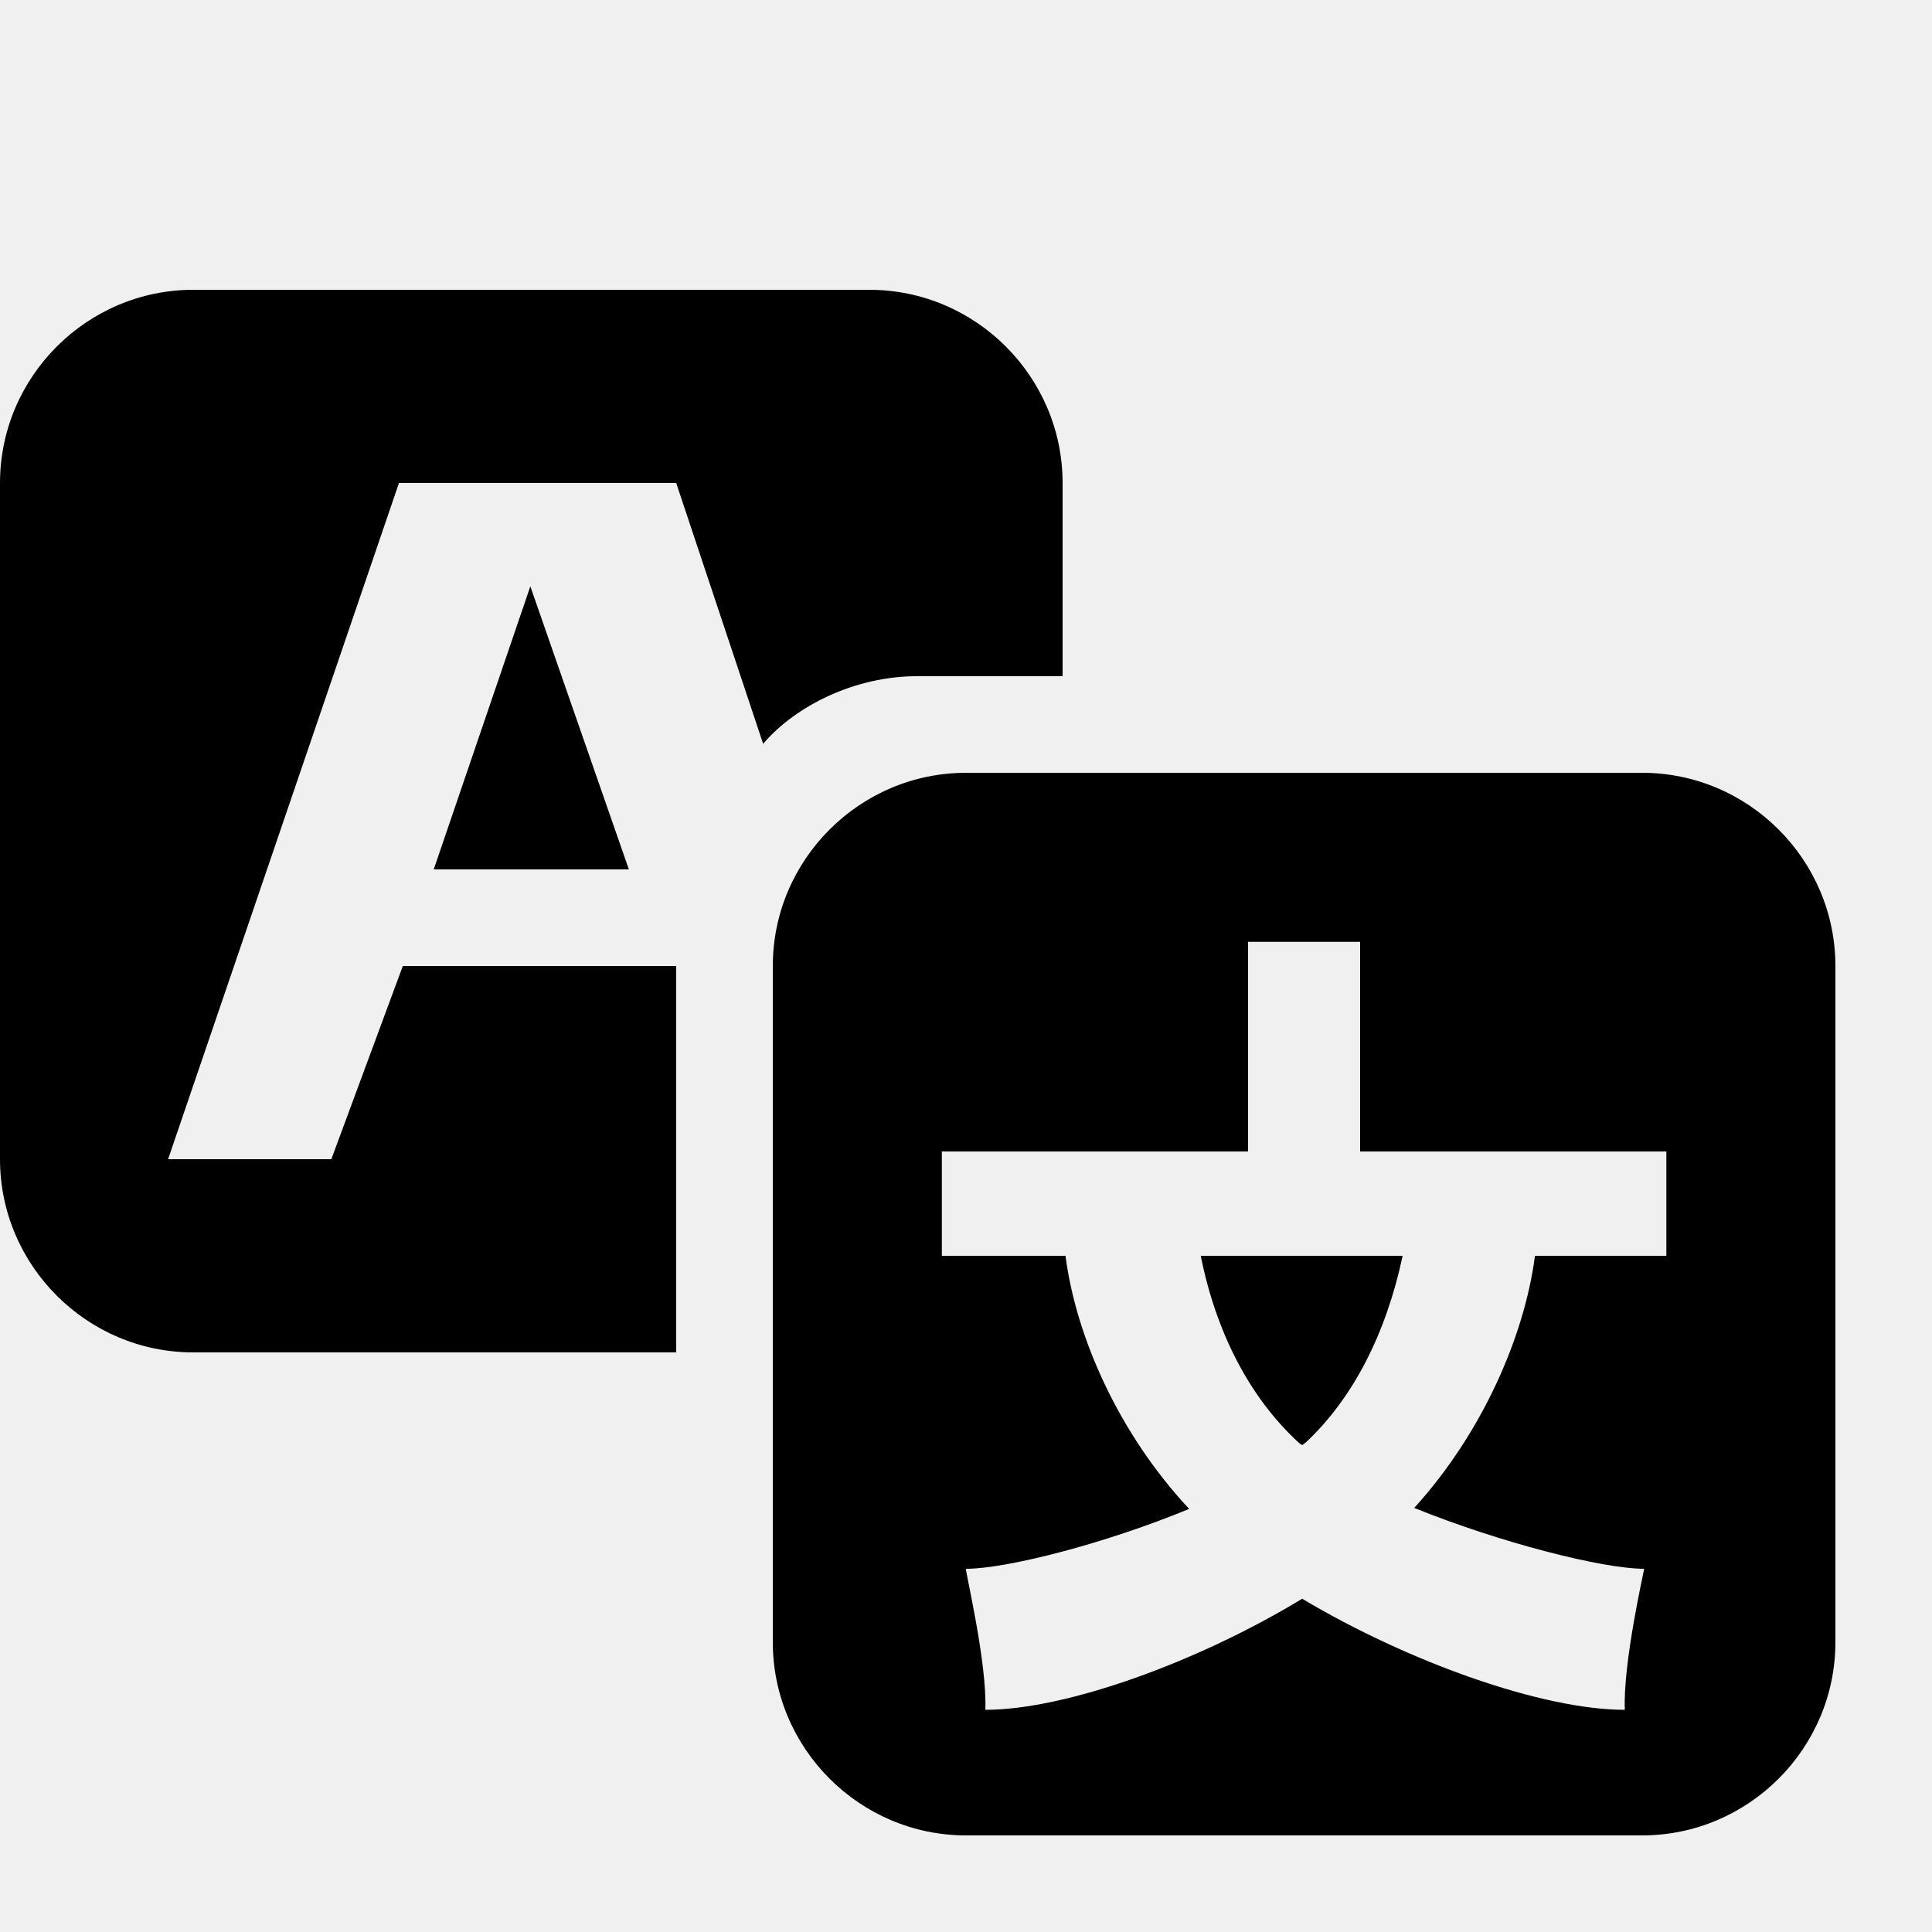
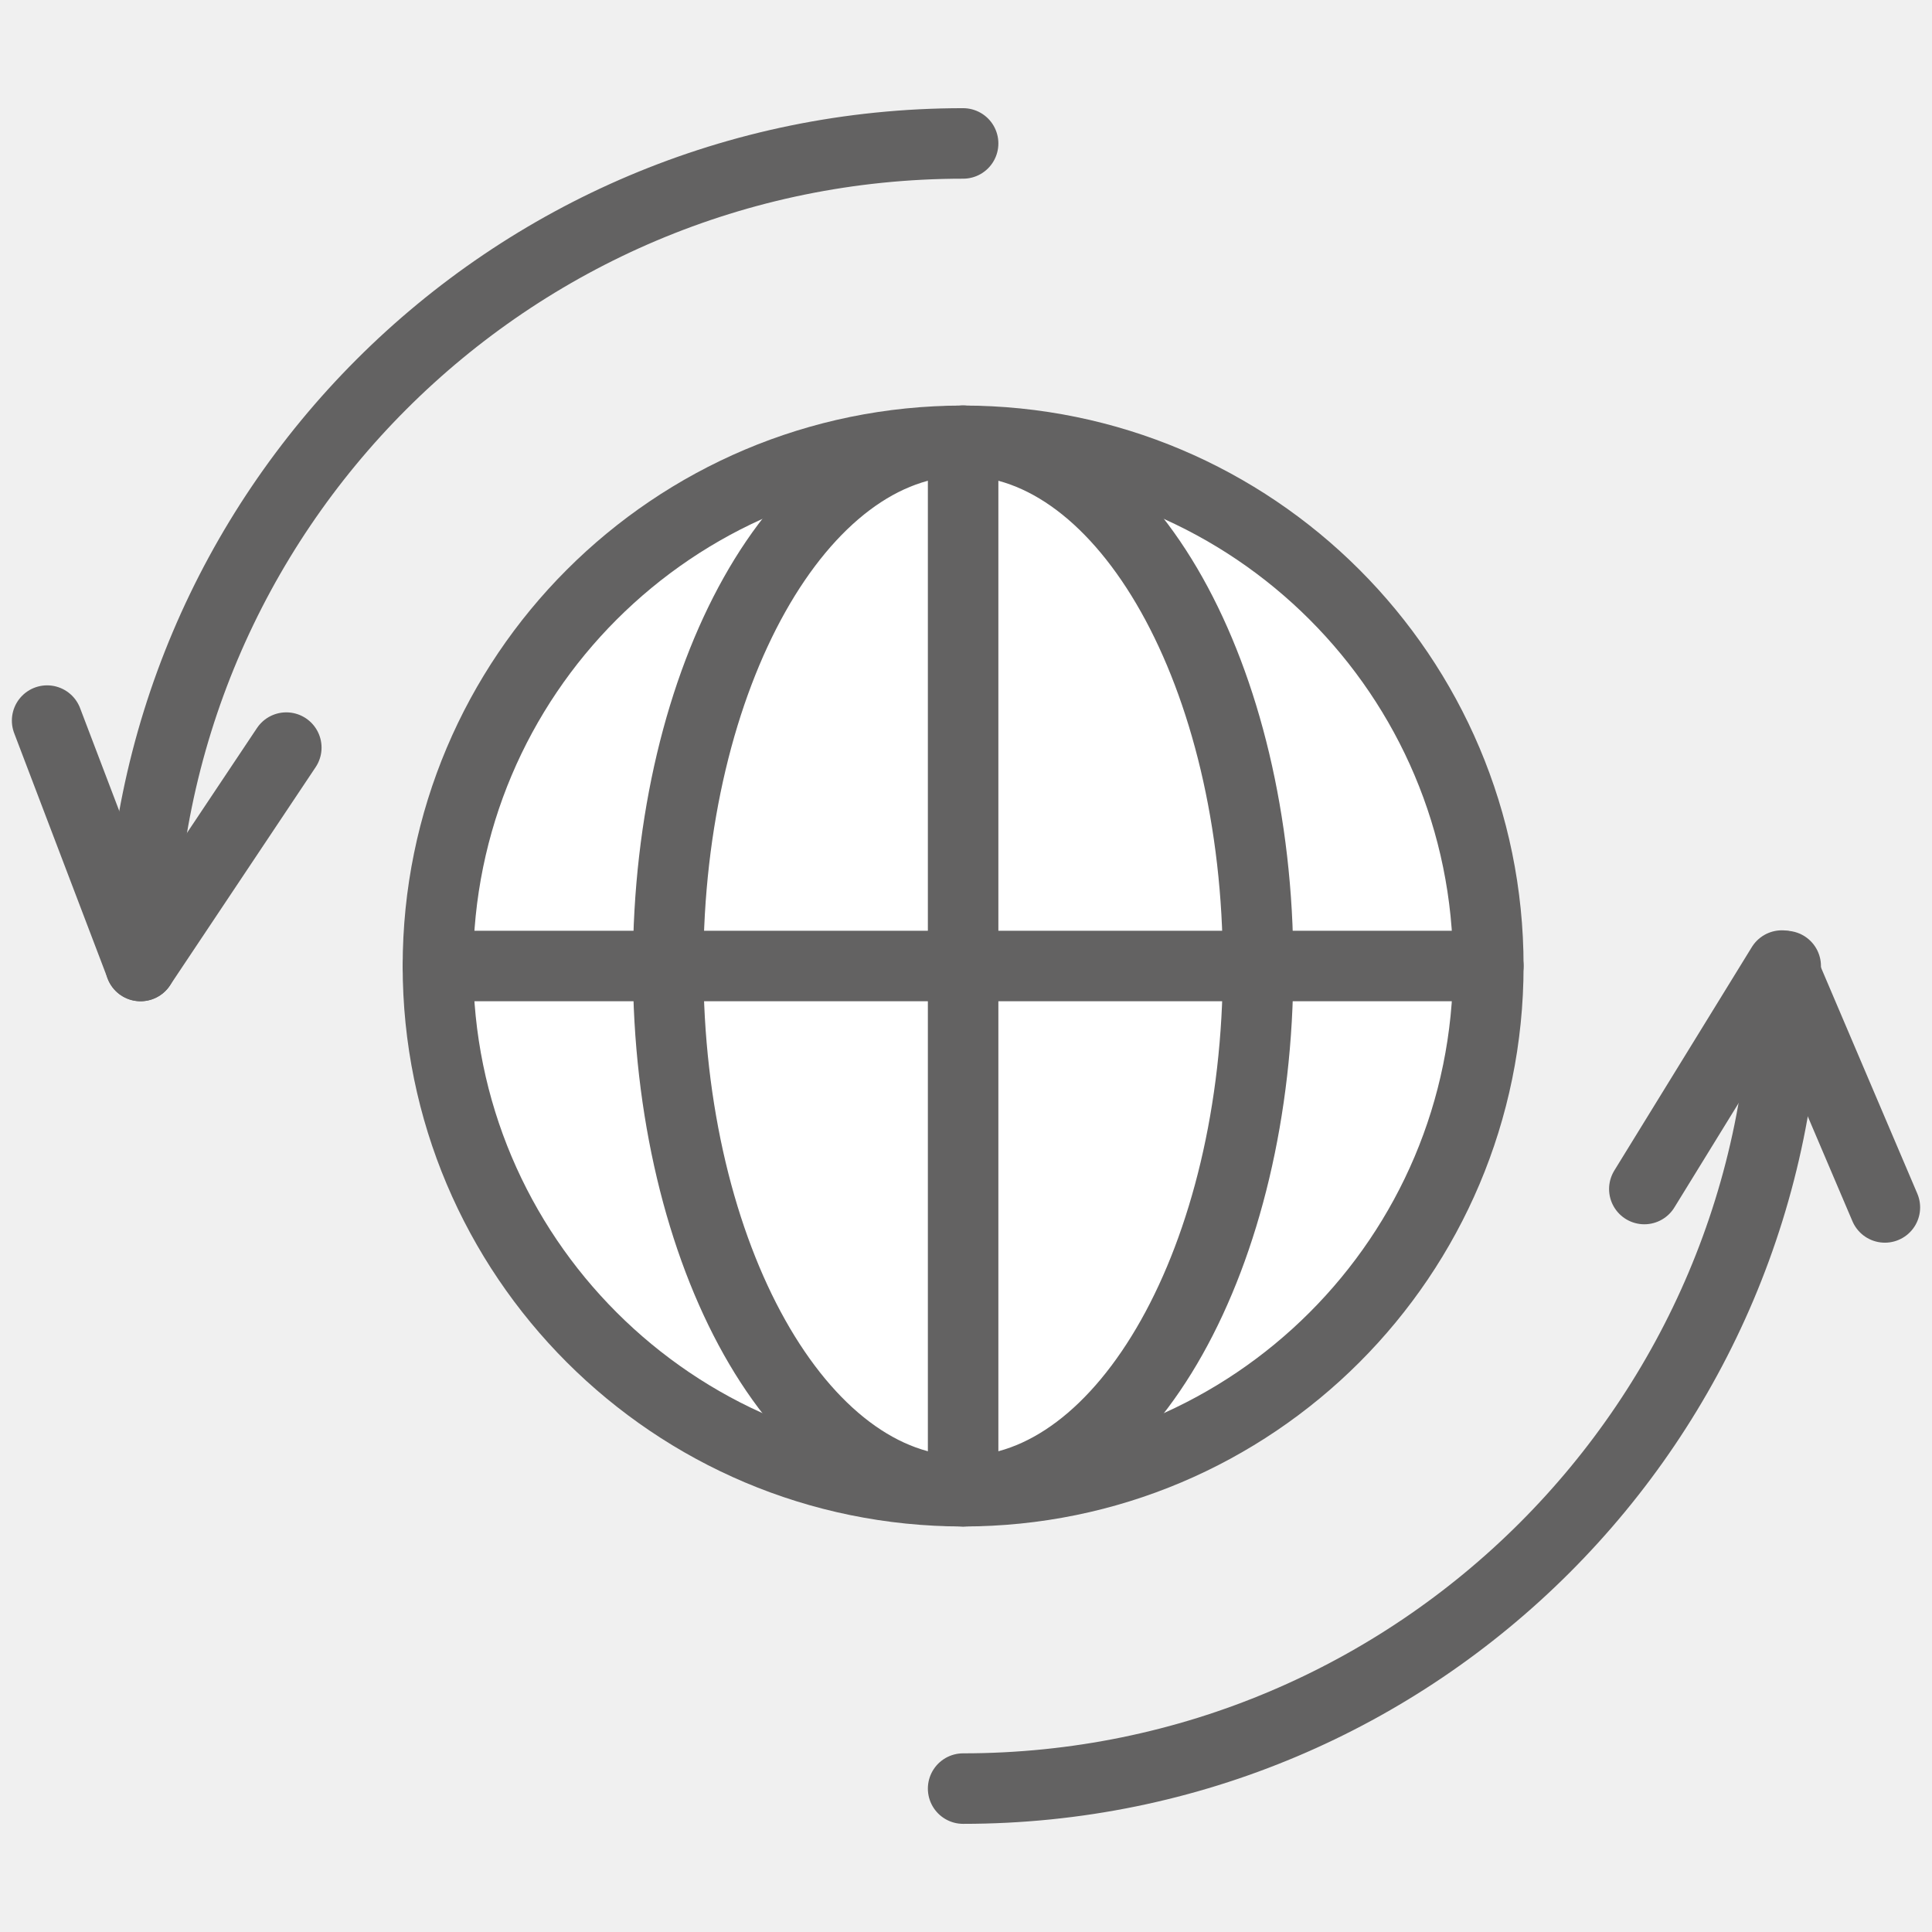
- <svg xmlns="http://www.w3.org/2000/svg" width="800px" height="800px" viewBox="0 0 20 20">
-   <rect x="0" fill="none" width="20" height="20" />
+ <svg xmlns="http://www.w3.org/2000/svg" width="800px" height="800px" viewBox="0 0 82.205 82.205" enable-background="new 0 0 82.205 82.205" id="Ã¥ÂÂÃ¥Â±Â¤_1" version="1.1" xml:space="preserve">
  <g>
-     <path d="M11 7H9.49c-.63 0-1.25.3-1.59.7L7 5H4.13l-2.39 7h1.69l.74-2H7v4H2c-1.1 0-2-.9-2-2V5c0-1.1.9-2 2-2h7c1.1 0 2 .9 2 2v2zM6.51 9H4.49l1-2.93zM10 8h7c1.1 0 2 .9 2 2v7c0 1.1-.9 2-2 2h-7c-1.1 0-2-.9-2-2v-7c0-1.1.9-2 2-2zm7.25 5v-1.08h-3.17V9.75h-1.16v2.17H9.75V13h1.28c.11.85.56 1.85 1.28 2.62-.87.36-1.89.62-2.31.62-.01.02.22.97.2 1.46.84 0 2.21-.5 3.28-1.15 1.09.65 2.48 1.15 3.34 1.15-.02-.49.2-1.44.2-1.46-.43 0-1.49-.27-2.38-.63.7-.77 1.14-1.77 1.25-2.61h1.36zm-3.81 1.93c-.5-.46-.85-1.13-1.01-1.93h2.09c-.17.8-.51 1.47-1 1.93l-.04.03s-.03-.02-.04-.03z" />
+     <circle cx="40.98" cy="41.103" fill="#FFFFFF" r="22.347" stroke="#636262" stroke-linecap="round" stroke-linejoin="round" stroke-miterlimit="10" stroke-width="3" />
+     <path d="   M40.98,76.103c19.33,0,35-15.67,35-35" fill="none" stroke="#636262" stroke-linecap="round" stroke-linejoin="round" stroke-miterlimit="10" stroke-width="3" />
+     <path d="   M40.98,6.103c-19.33,0-35,15.67-35,35" fill="none" stroke="#636262" stroke-linecap="round" stroke-linejoin="round" stroke-miterlimit="10" stroke-width="3" />
+     <ellipse cx="40.98" cy="41.103" fill="none" rx="12.551" ry="22.347" stroke="#636262" stroke-linecap="round" stroke-linejoin="round" stroke-miterlimit="10" stroke-width="3" />
+     <line fill="none" stroke="#636262" stroke-linecap="round" stroke-linejoin="round" stroke-miterlimit="10" stroke-width="3" x1="40.98" x2="40.98" y1="18.755" y2="63.449" />
+     <line fill="none" stroke="#636262" stroke-linecap="round" stroke-linejoin="round" stroke-miterlimit="10" stroke-width="3" x1="18.633" x2="63.326" y1="41.103" y2="41.103" />
+     <polyline fill="none" points="   12.182,31.81 5.981,41.101 2.005,30.661  " stroke="#636262" stroke-linecap="round" stroke-linejoin="round" stroke-miterlimit="10" stroke-width="3" />
+     <polyline fill="none" points="   80.2,51.375 75.816,41.084 69.965,50.592  " stroke="#636262" stroke-linecap="round" stroke-linejoin="round" stroke-miterlimit="10" stroke-width="3" />
  </g>
</svg>
